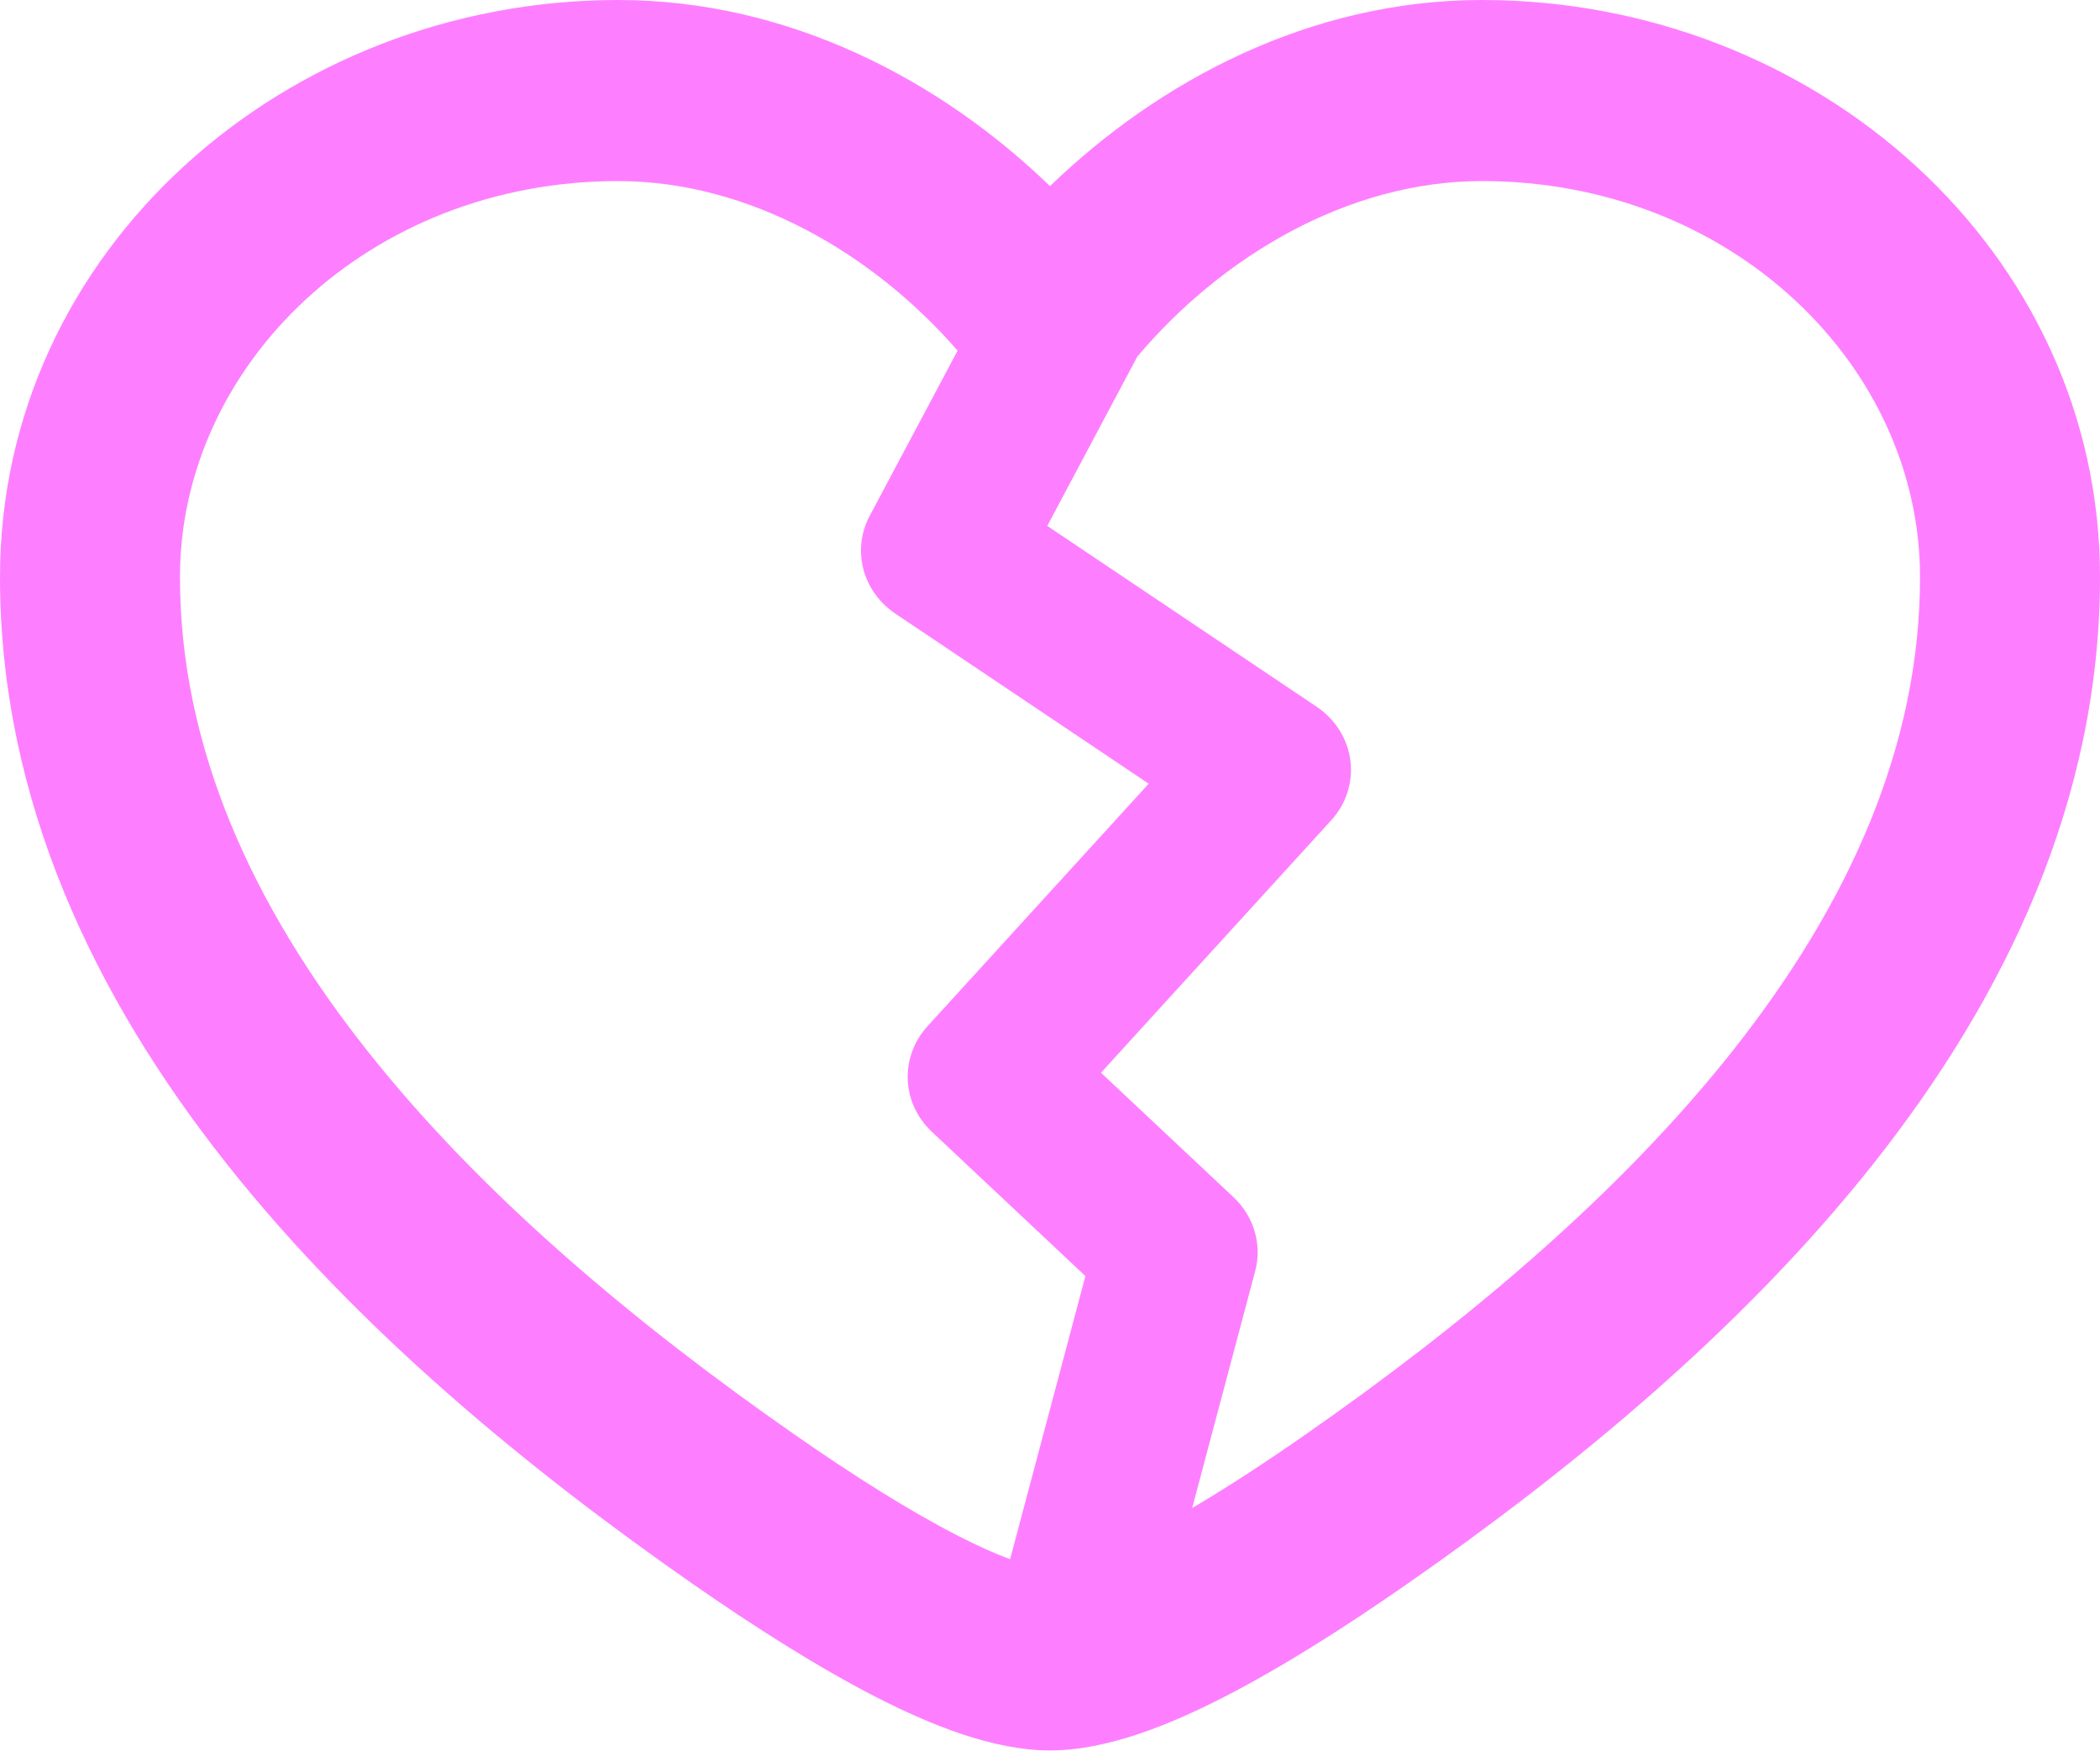
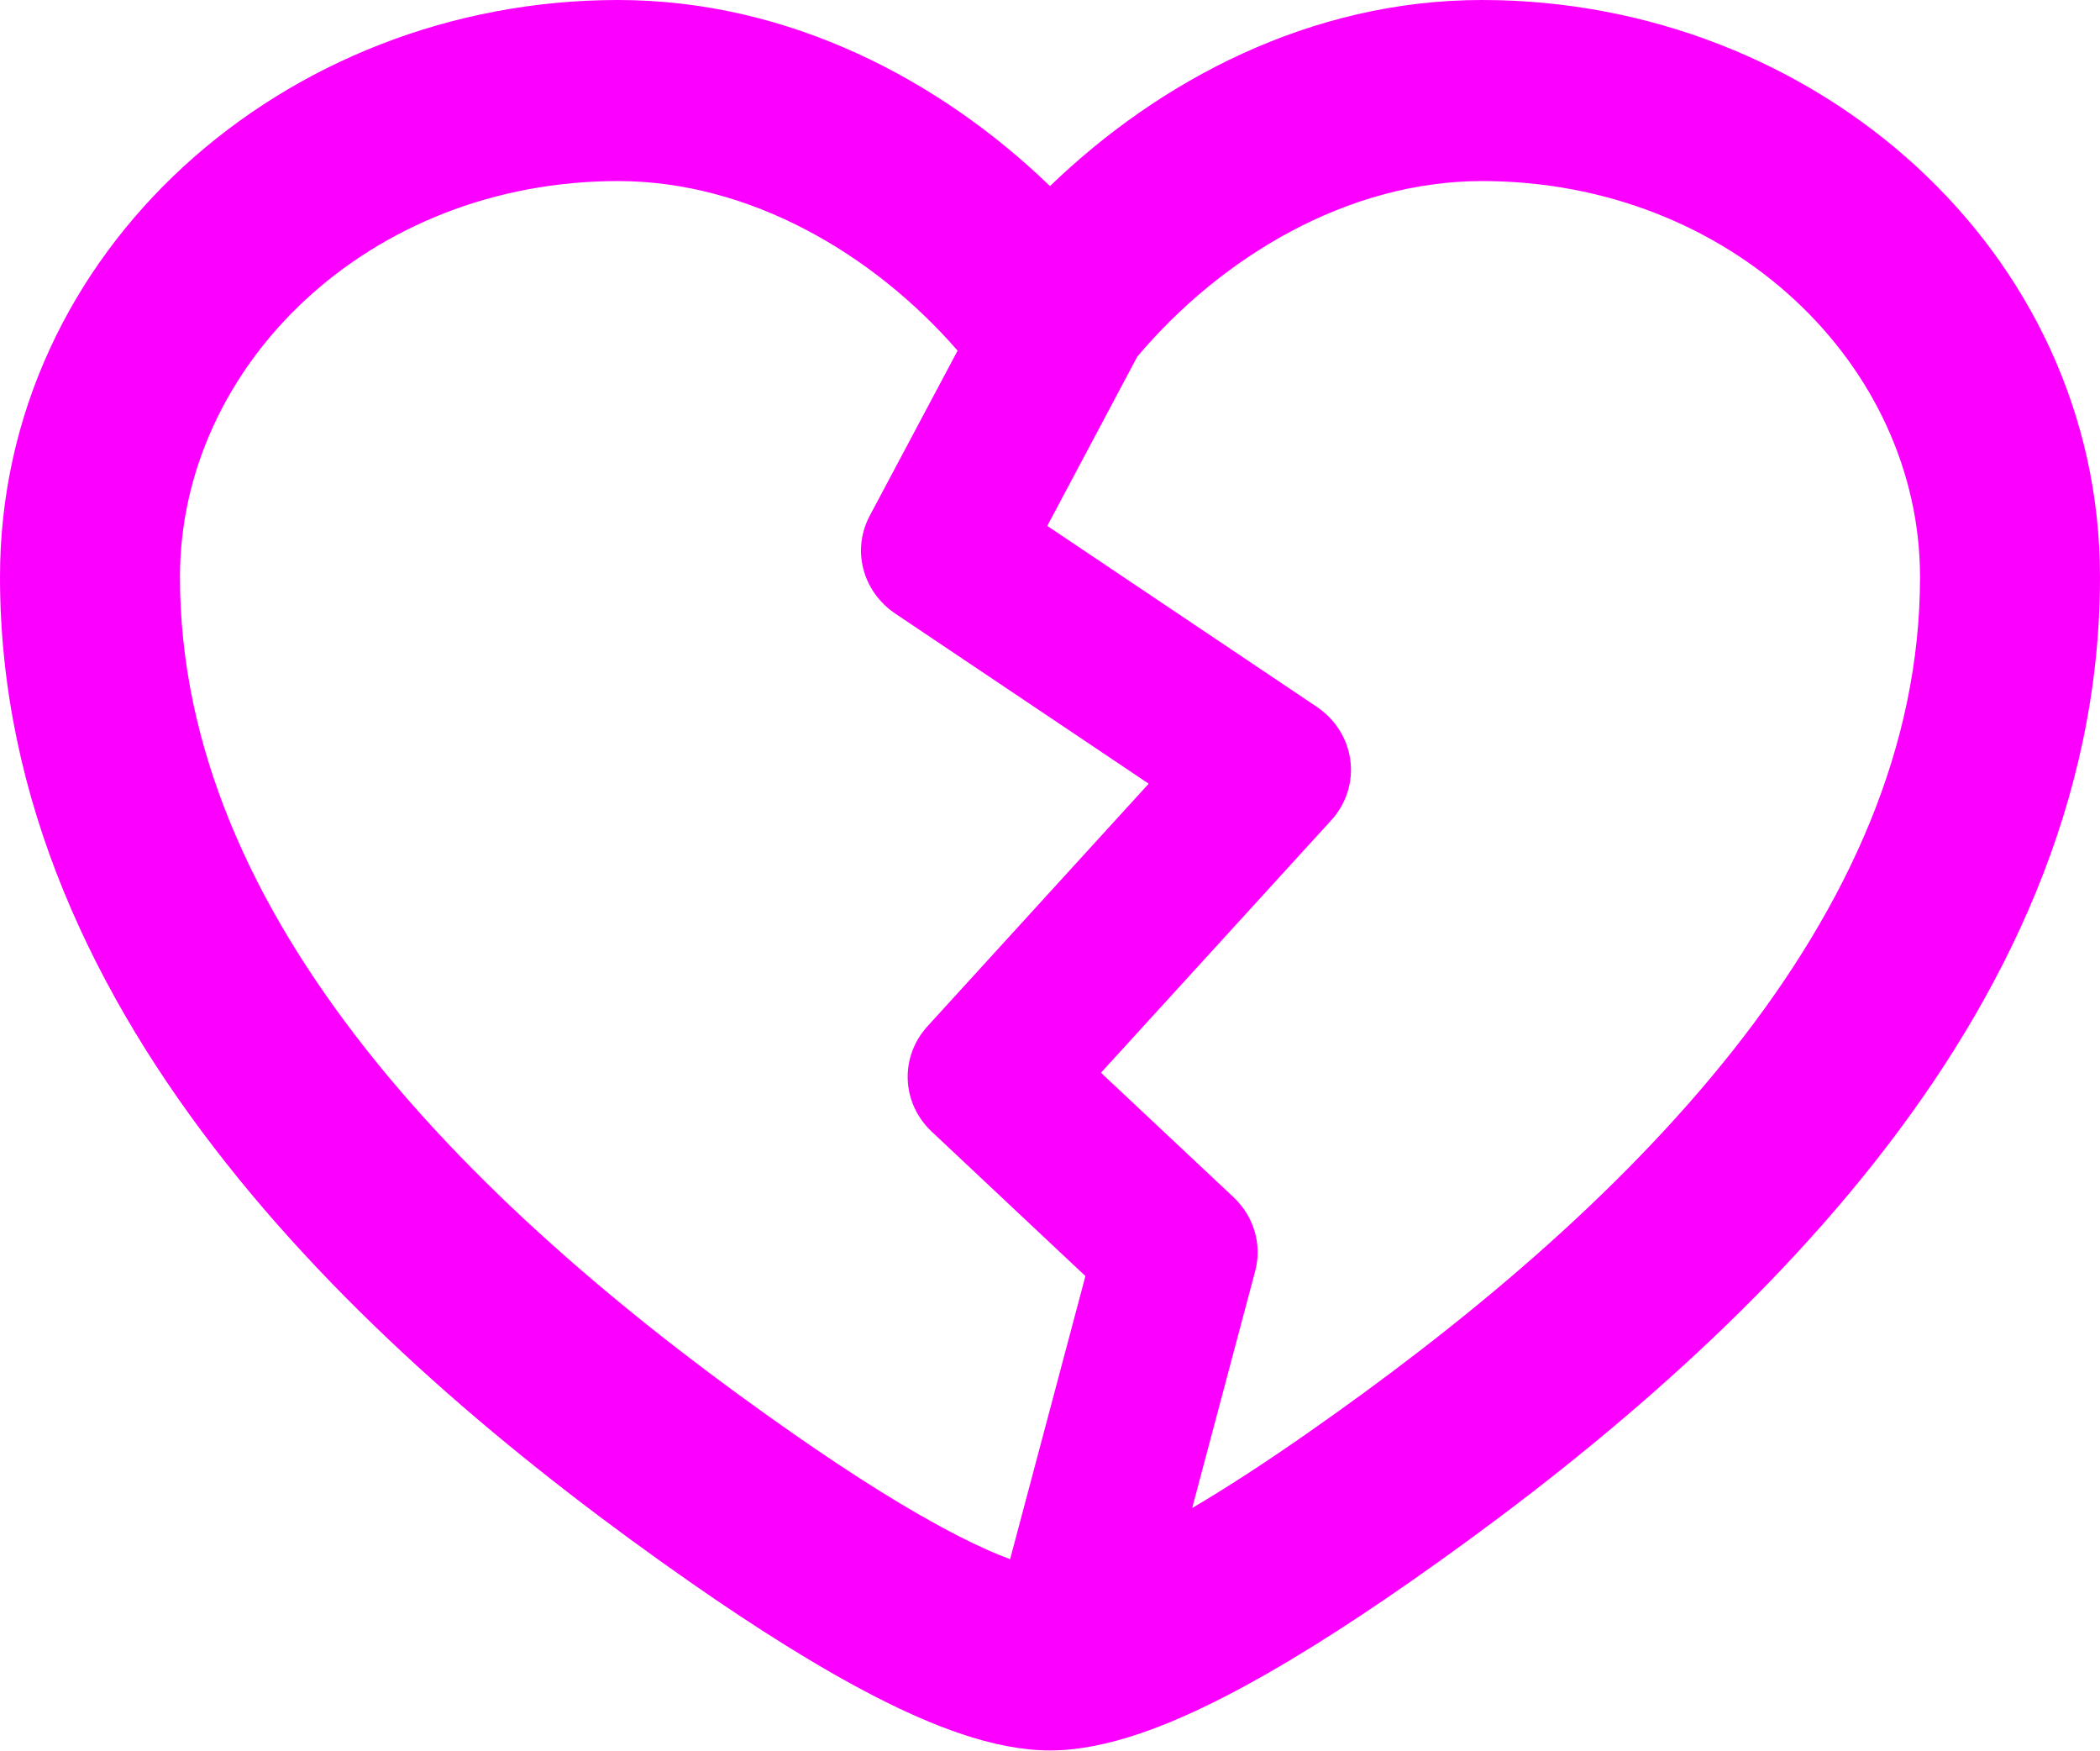
<svg xmlns="http://www.w3.org/2000/svg" width="30" height="25" viewBox="0 0 30 25" fill="none">
-   <path fill-rule="evenodd" clip-rule="evenodd" d="M8.829 0C4.061 0 0 3.585 0 8.241C0 11.431 1.352 14.235 3.226 16.606C5.096 18.973 7.543 20.982 9.885 22.614C10.78 23.237 11.685 23.812 12.514 24.237C13.292 24.635 14.186 25 15 25C15.814 25 16.708 24.635 17.486 24.237C18.315 23.812 19.22 23.237 20.114 22.614C22.457 20.982 24.904 18.973 26.774 16.606C28.648 14.235 30 11.431 30 8.241C30 3.585 25.939 0 21.171 0C18.714 0 16.552 1.159 15 2.658C13.448 1.159 11.286 0 8.829 0ZM2.571 8.241C2.571 5.223 5.264 2.586 8.829 2.586C10.711 2.586 12.479 3.627 13.68 5.008L12.425 7.366C12.165 7.854 12.321 8.449 12.792 8.765L16.41 11.193L13.251 14.656C12.85 15.096 12.876 15.755 13.312 16.164L15.506 18.225L14.43 22.269C14.23 22.195 13.981 22.086 13.681 21.932C12.997 21.582 12.198 21.079 11.35 20.488C9.108 18.926 6.888 17.084 5.239 14.997C3.593 12.914 2.571 10.661 2.571 8.241ZM17.031 21.538C17.535 21.241 18.082 20.884 18.65 20.488C20.892 18.926 23.111 17.084 24.761 14.997C26.407 12.914 27.429 10.661 27.429 8.241C27.429 5.223 24.736 2.586 21.171 2.586C19.25 2.586 17.448 3.67 16.247 5.093L14.961 7.511L18.808 10.093C19.076 10.273 19.252 10.552 19.291 10.861C19.331 11.171 19.231 11.482 19.016 11.717L15.728 15.321L17.622 17.099C17.914 17.374 18.032 17.776 17.931 18.154L17.031 21.538Z" fill="#FC00FF" fill-opacity="0.5" />
+   <path fill-rule="evenodd" clip-rule="evenodd" d="M8.829 0C4.061 0 0 3.585 0 8.241C0 11.431 1.352 14.235 3.226 16.606C5.096 18.973 7.543 20.982 9.885 22.614C10.78 23.237 11.685 23.812 12.514 24.237C13.292 24.635 14.186 25 15 25C15.814 25 16.708 24.635 17.486 24.237C18.315 23.812 19.22 23.237 20.114 22.614C22.457 20.982 24.904 18.973 26.774 16.606C28.648 14.235 30 11.431 30 8.241C30 3.585 25.939 0 21.171 0C18.714 0 16.552 1.159 15 2.658C13.448 1.159 11.286 0 8.829 0ZM2.571 8.241C2.571 5.223 5.264 2.586 8.829 2.586C10.711 2.586 12.479 3.627 13.68 5.008L12.425 7.366C12.165 7.854 12.321 8.449 12.792 8.765L16.41 11.193L13.251 14.656C12.85 15.096 12.876 15.755 13.312 16.164L15.506 18.225L14.43 22.269C14.23 22.195 13.981 22.086 13.681 21.932C12.997 21.582 12.198 21.079 11.35 20.488C9.108 18.926 6.888 17.084 5.239 14.997C3.593 12.914 2.571 10.661 2.571 8.241ZM17.031 21.538C17.535 21.241 18.082 20.884 18.65 20.488C20.892 18.926 23.111 17.084 24.761 14.997C26.407 12.914 27.429 10.661 27.429 8.241C27.429 5.223 24.736 2.586 21.171 2.586C19.25 2.586 17.448 3.67 16.247 5.093L14.961 7.511L18.808 10.093C19.076 10.273 19.252 10.552 19.291 10.861C19.331 11.171 19.231 11.482 19.016 11.717L15.728 15.321L17.622 17.099C17.914 17.374 18.032 17.776 17.931 18.154L17.031 21.538Z" fill="#FC00FF" />
</svg>
